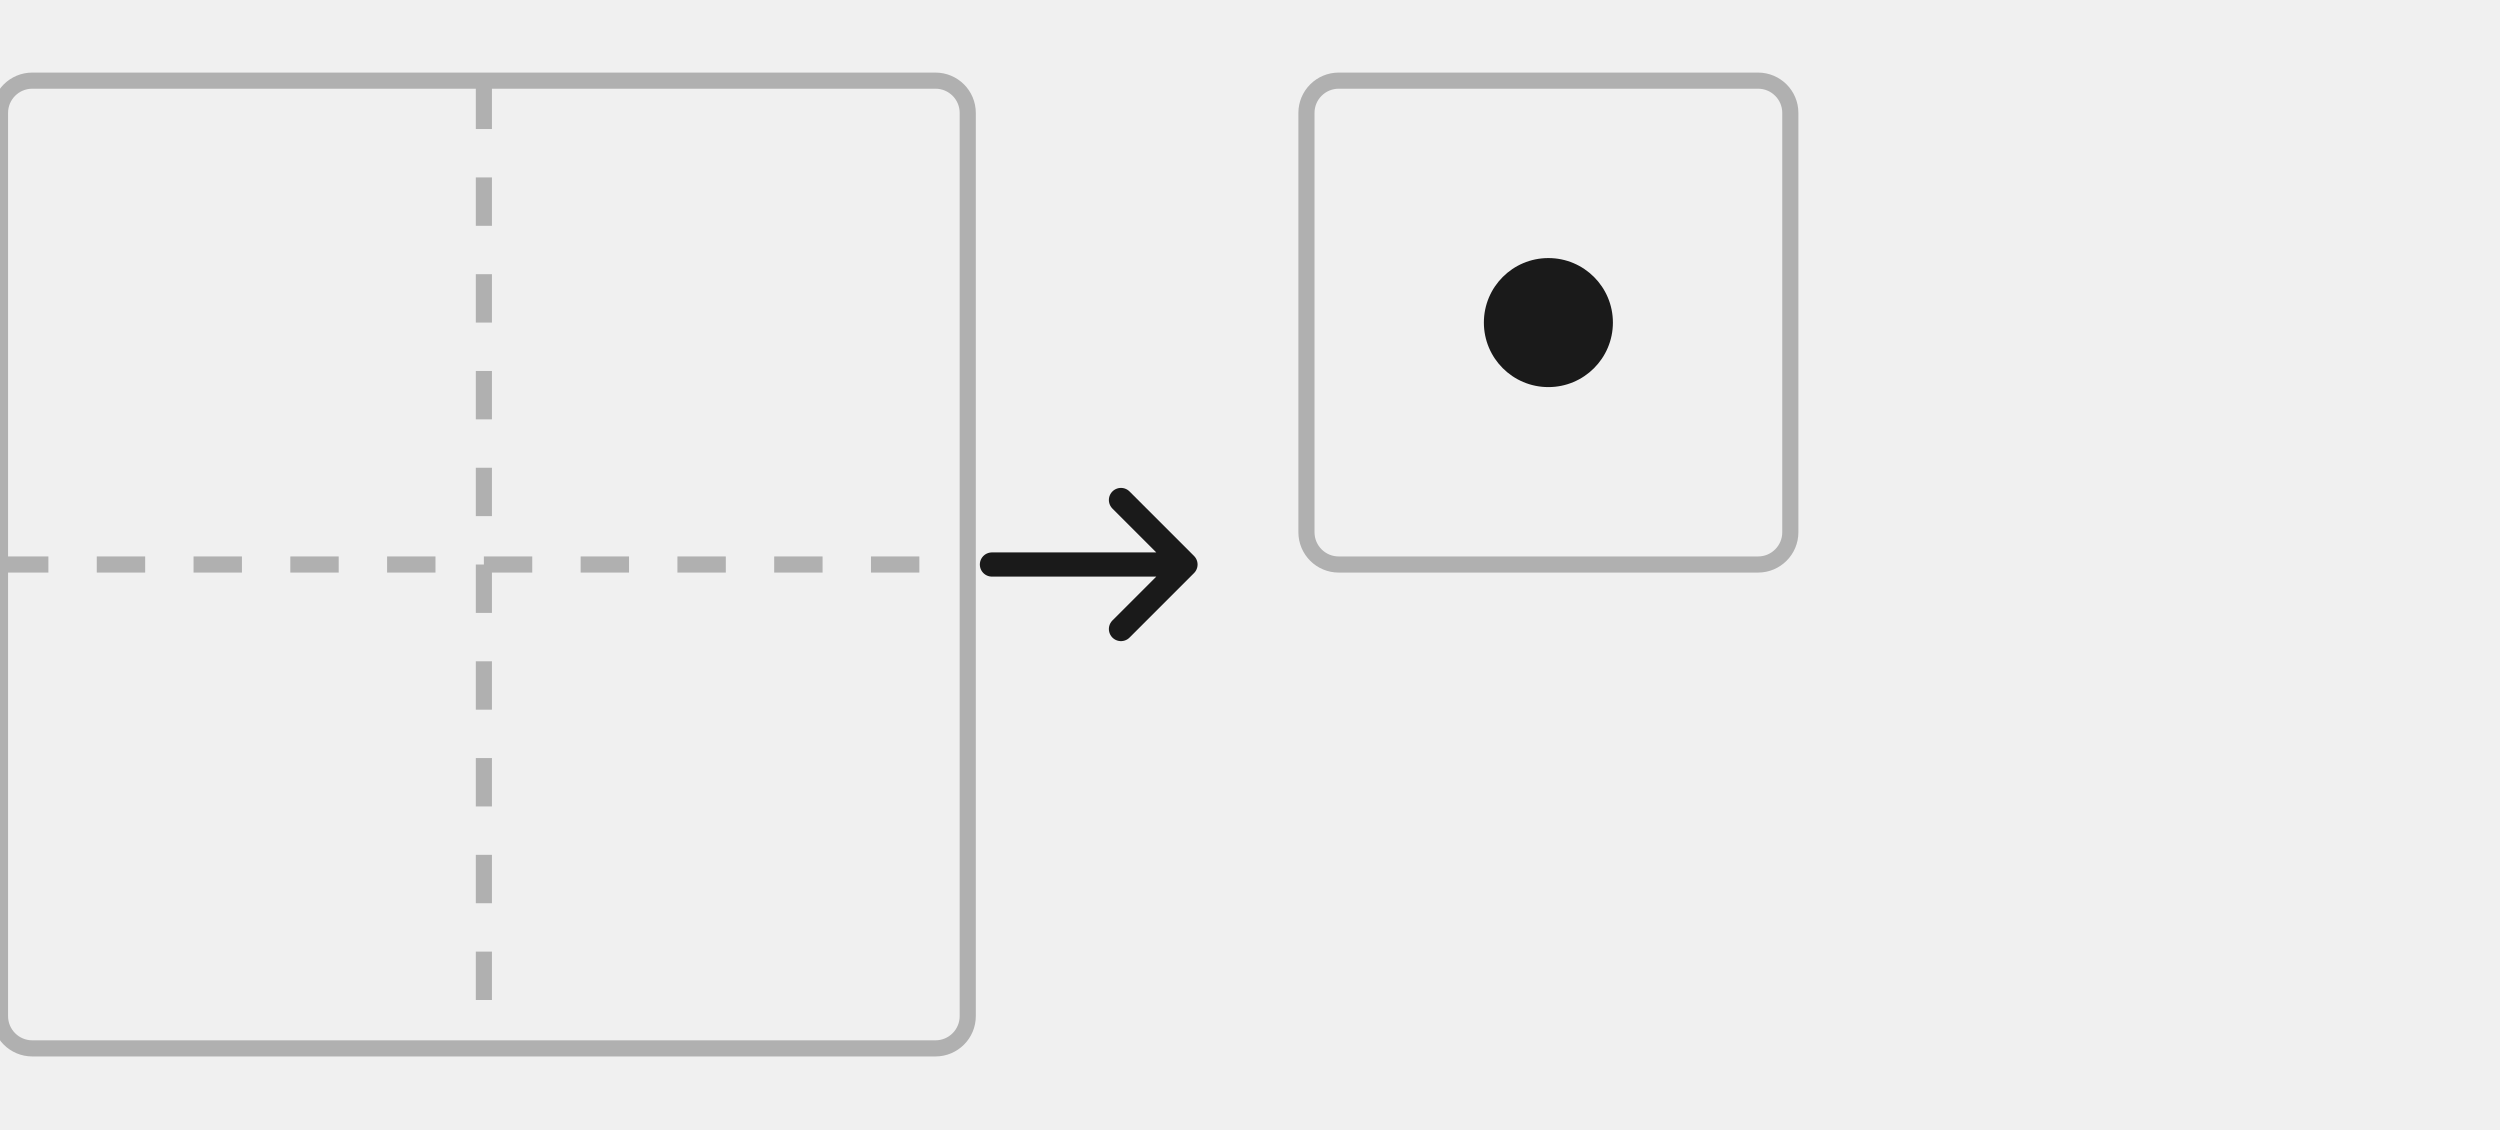
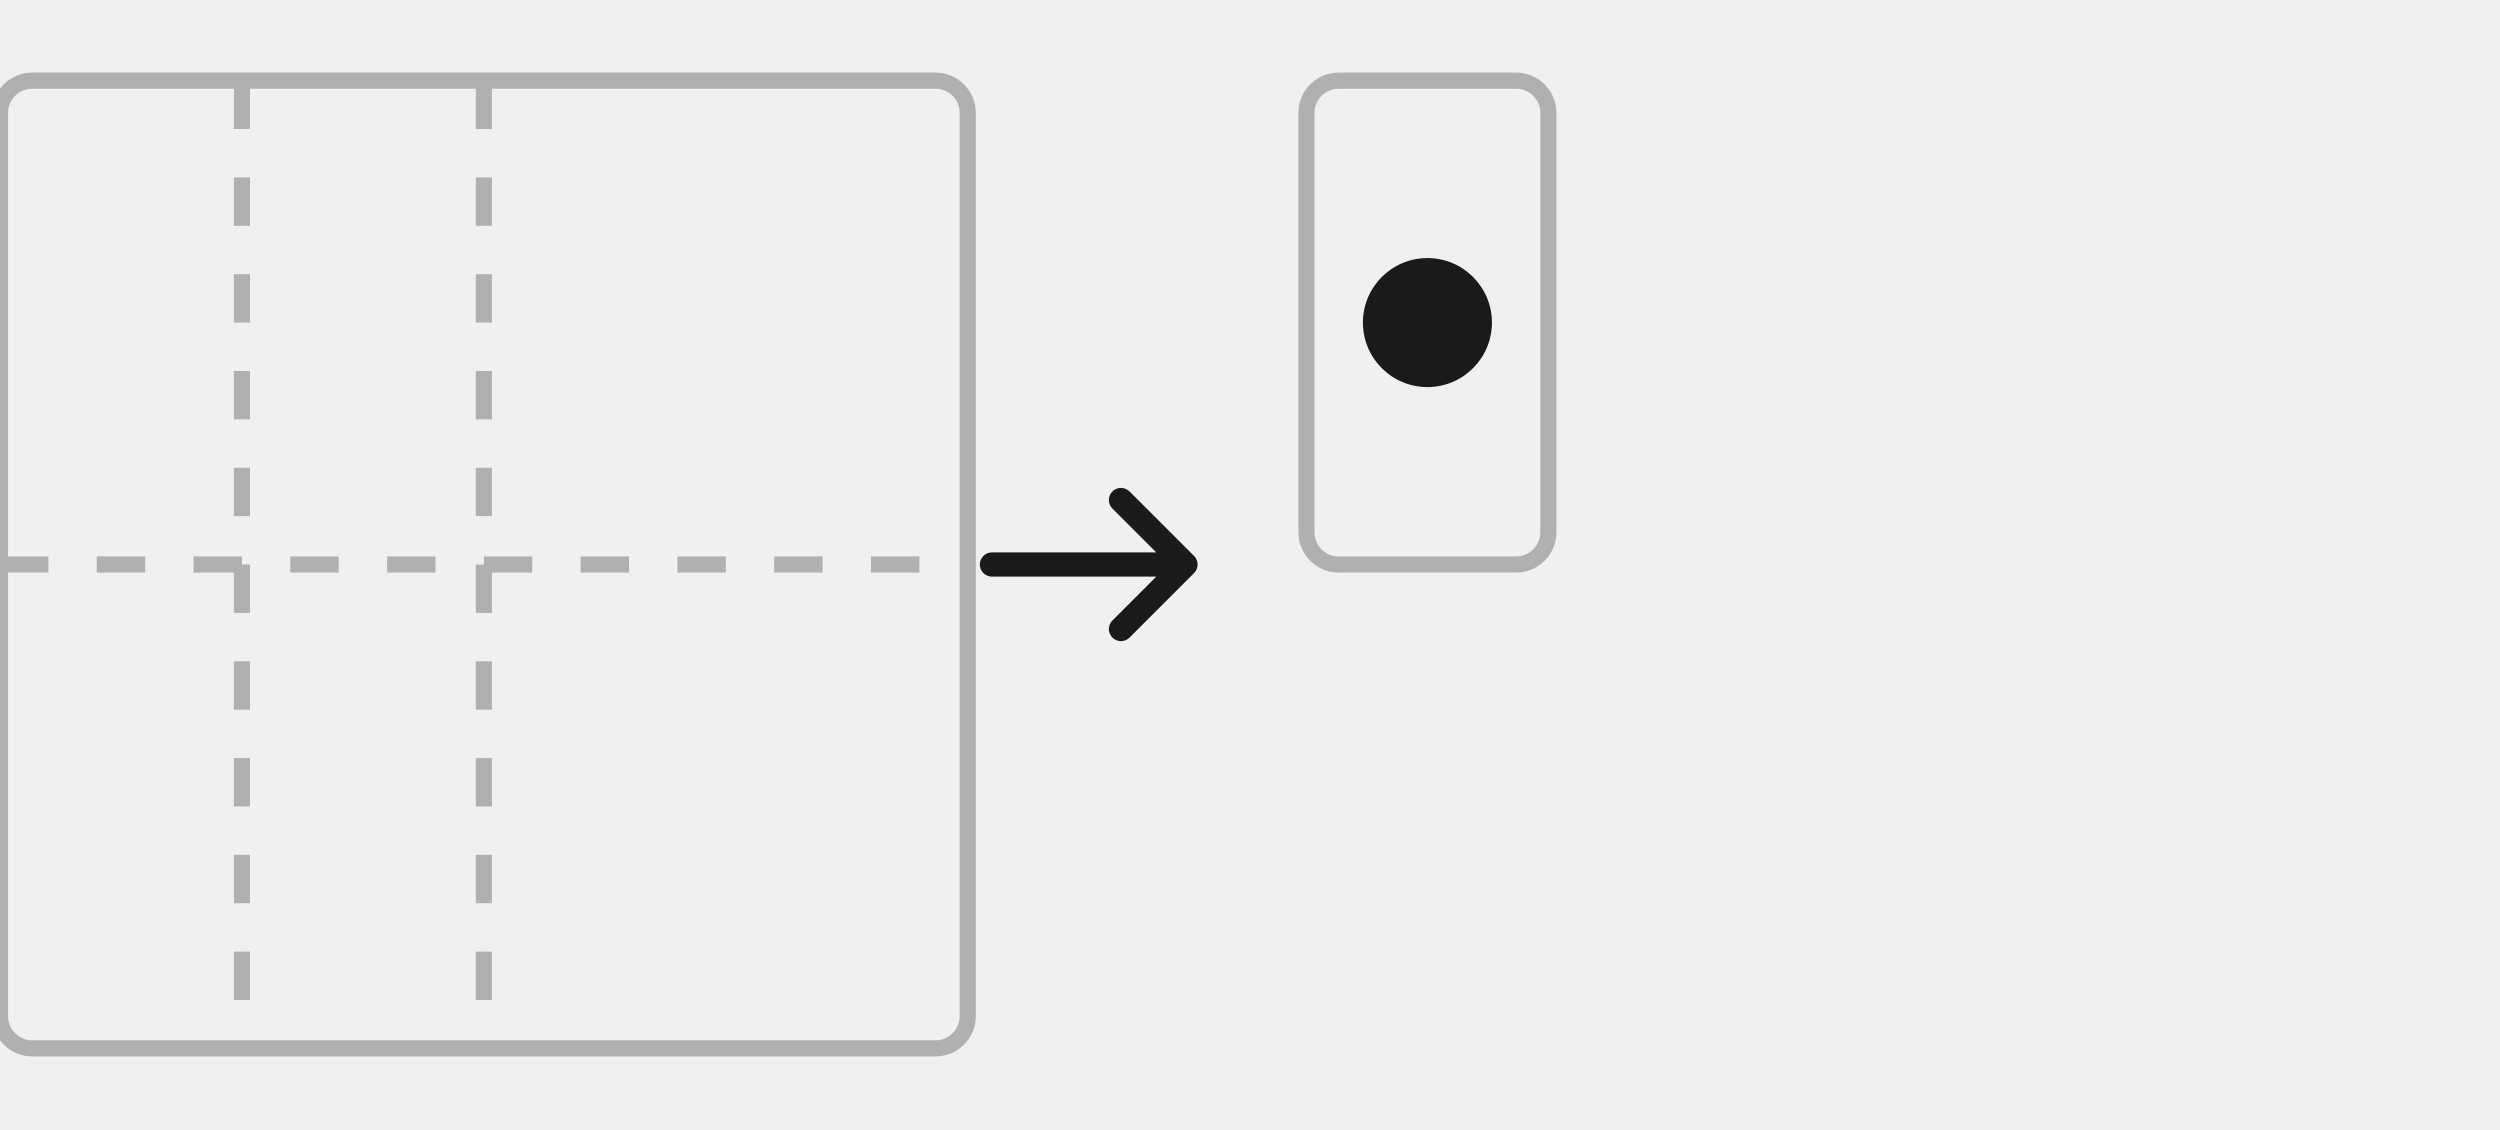
<svg xmlns="http://www.w3.org/2000/svg" viewBox="0 0 310 140" width="310" height="140">
  <style>
  .line { stroke: #1a1a1a; fill: none; stroke-width: 3; stroke-linejoin: round; stroke-linecap: round; }
  .solid { fill: #1a1a1a; stroke: none; }
  .frame { stroke: #b0b0b0; fill: none; stroke-width: 2; }
  .dashed { stroke: #b0b0b0; fill: none; stroke-width: 2; stroke-dasharray: 6 6; }
  .label { fill: #1a1a1a; font-family: system-ui, sans-serif; font-size: 34px; text-anchor: middle; }
  /* Küp yüzleri: dolgu, arkadaki küplerin kenarlarını gizler (derinlik algısı için üç ton). */
  .face { stroke: #1a1a1a; stroke-width: 2.5; stroke-linejoin: round; }
  .face-top { fill: #ffffff; }
  .face-left { fill: #d8d8d8; }
  .face-right { fill: #efefef; }
  @media (prefers-color-scheme: dark) {
    .line { stroke: #ededed; }
    .solid { fill: #ededed; }
    .frame, .dashed { stroke: #666; }
    .label { fill: #ededed; }
    .face { stroke: #ededed; }
    .face-top { fill: #3a3a3a; }
    .face-left { fill: #141414; }
    .face-right { fill: #262626; }
  }
</style>
  <rect class="frame" x="0" y="10" width="120" height="120" rx="4" />
  <line class="dashed" x1="60" y1="10" x2="60" y2="130" />
  <line class="dashed" x1="0" y1="70" x2="120" y2="70" />
+   <line class="dashed" x1="30" y1="10" x2="30" y2="130" />
  <path class="line" d="M 123 70 L 147 70 M 139 62 L 147 70 L 139 78" />
-   <rect class="frame" x="162" y="10" width="60" height="60" rx="4" />
-   <circle class="solid" cx="192" cy="40" r="8" />
+   <rect class="frame" x="162" y="10" width="30" height="60" rx="4" />
+   <circle class="solid" cx="177" cy="40" r="8" />
</svg>
